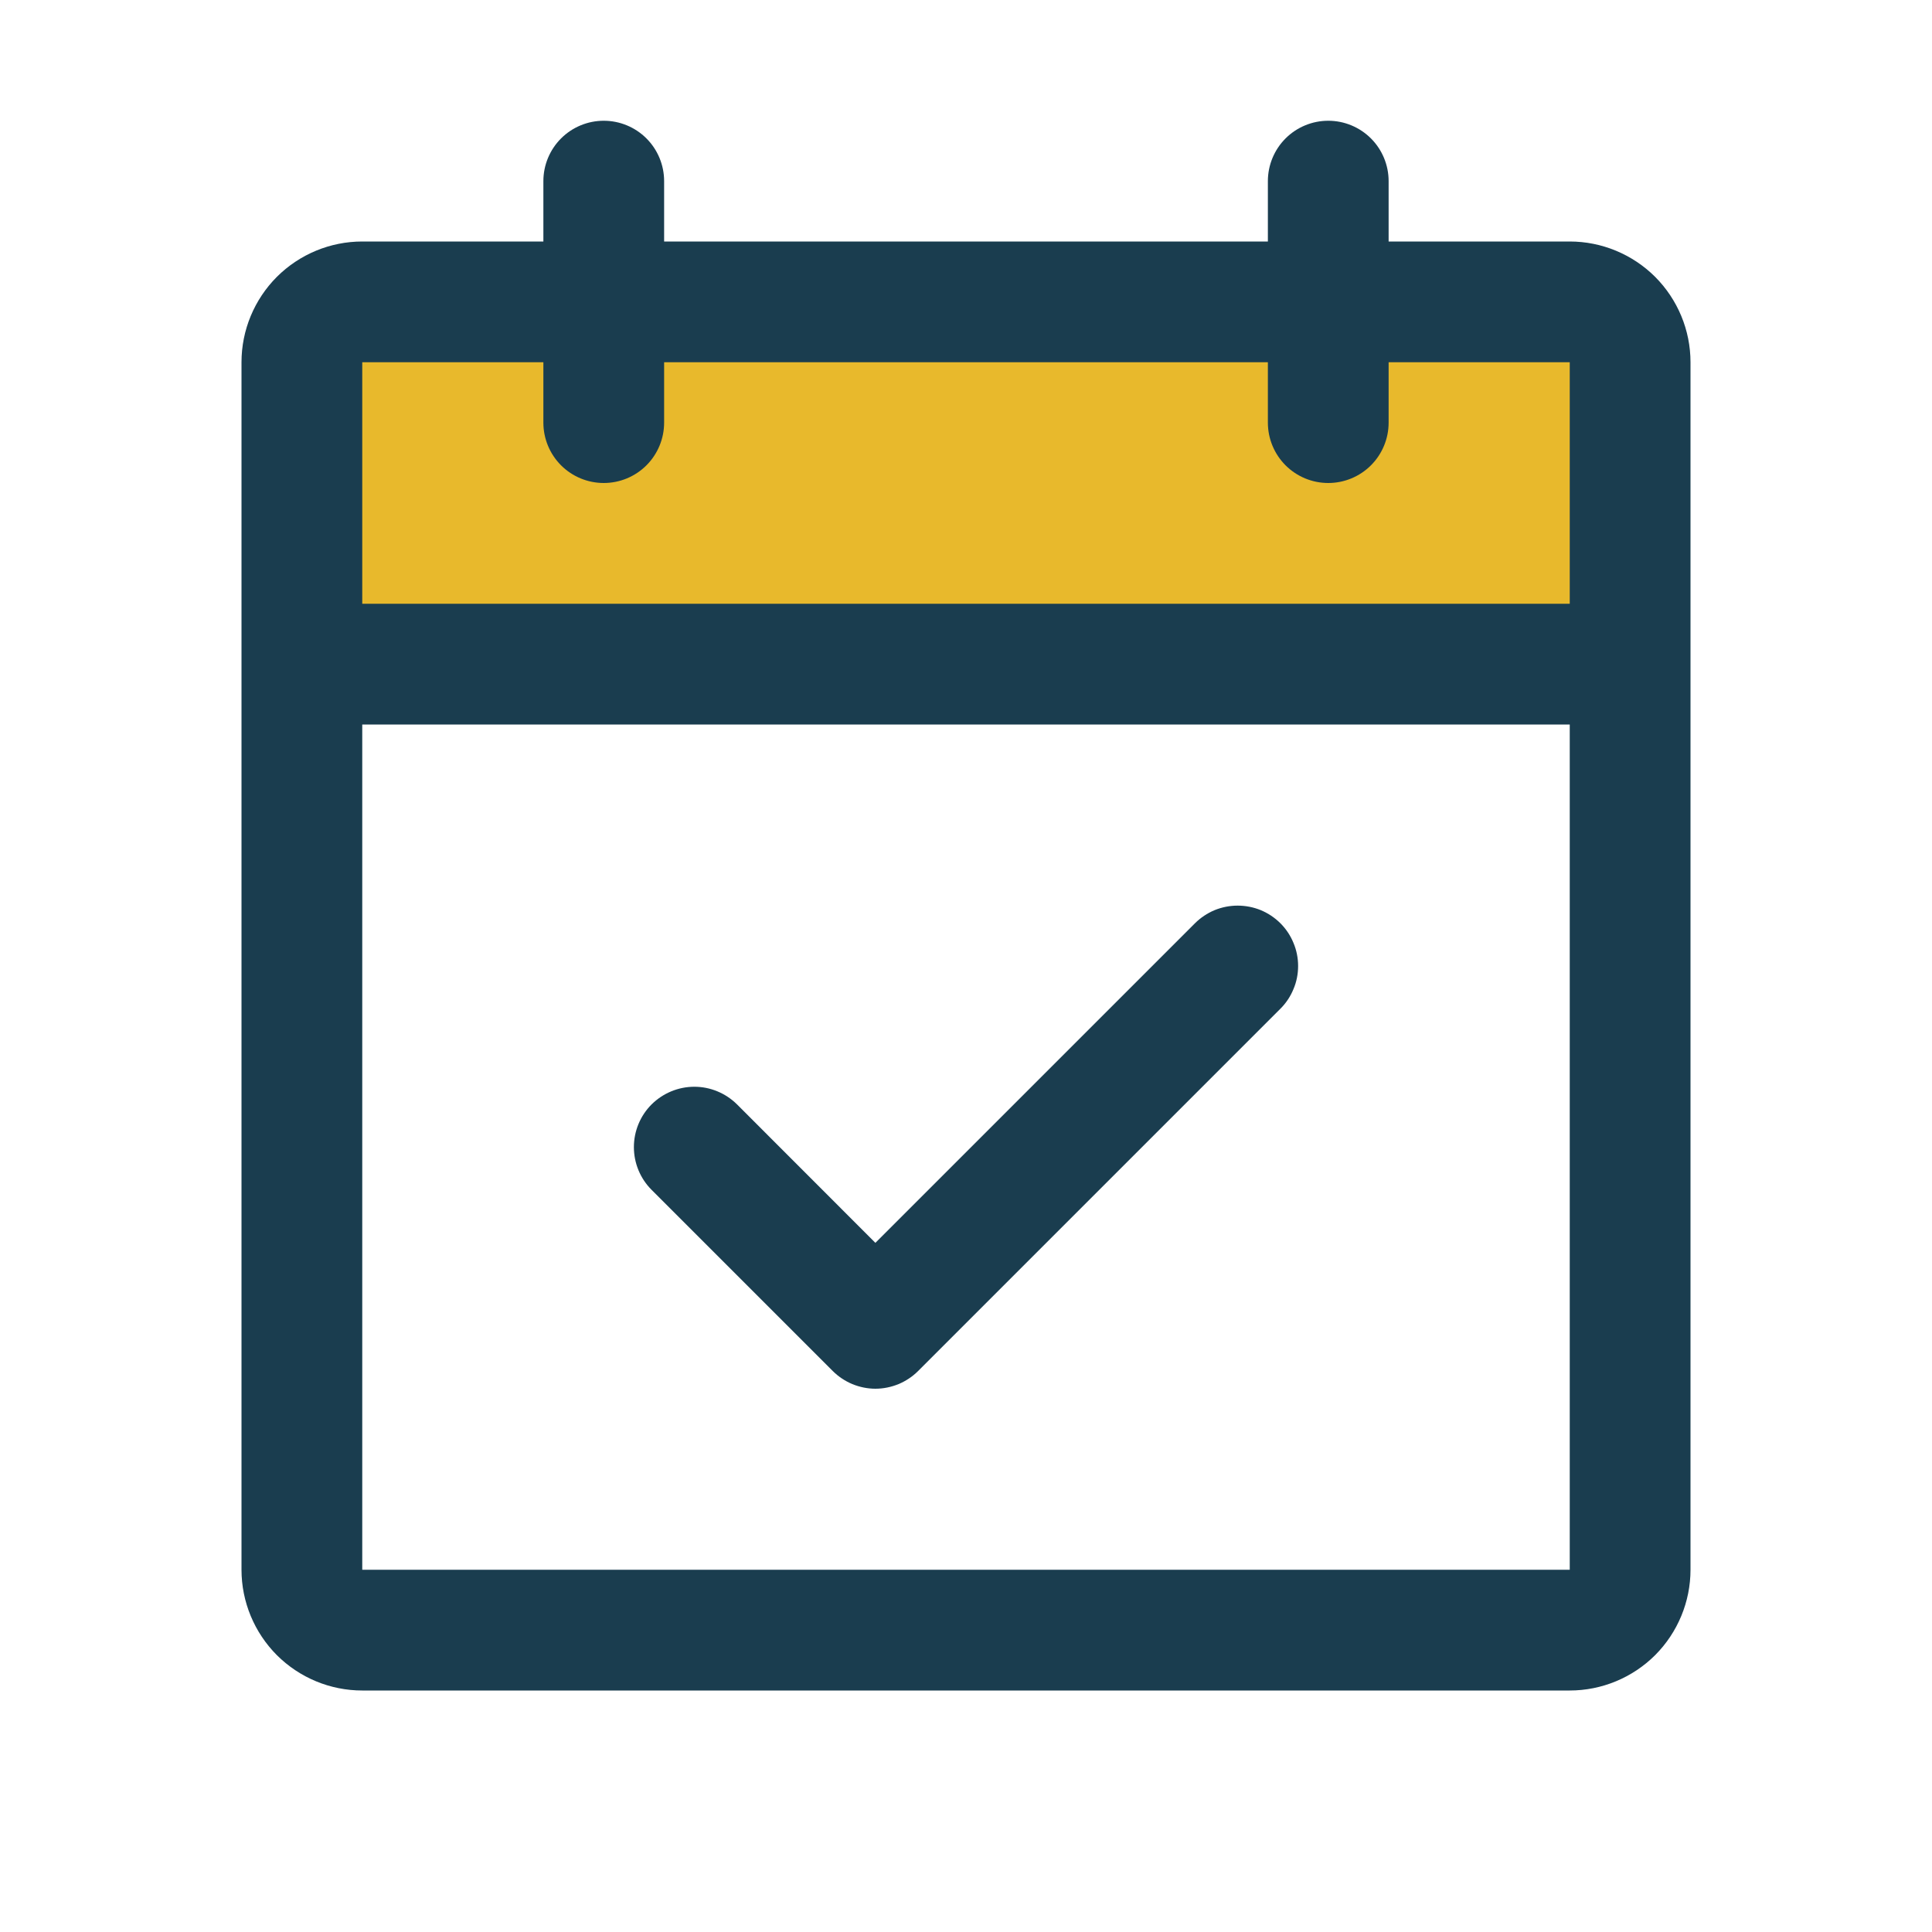
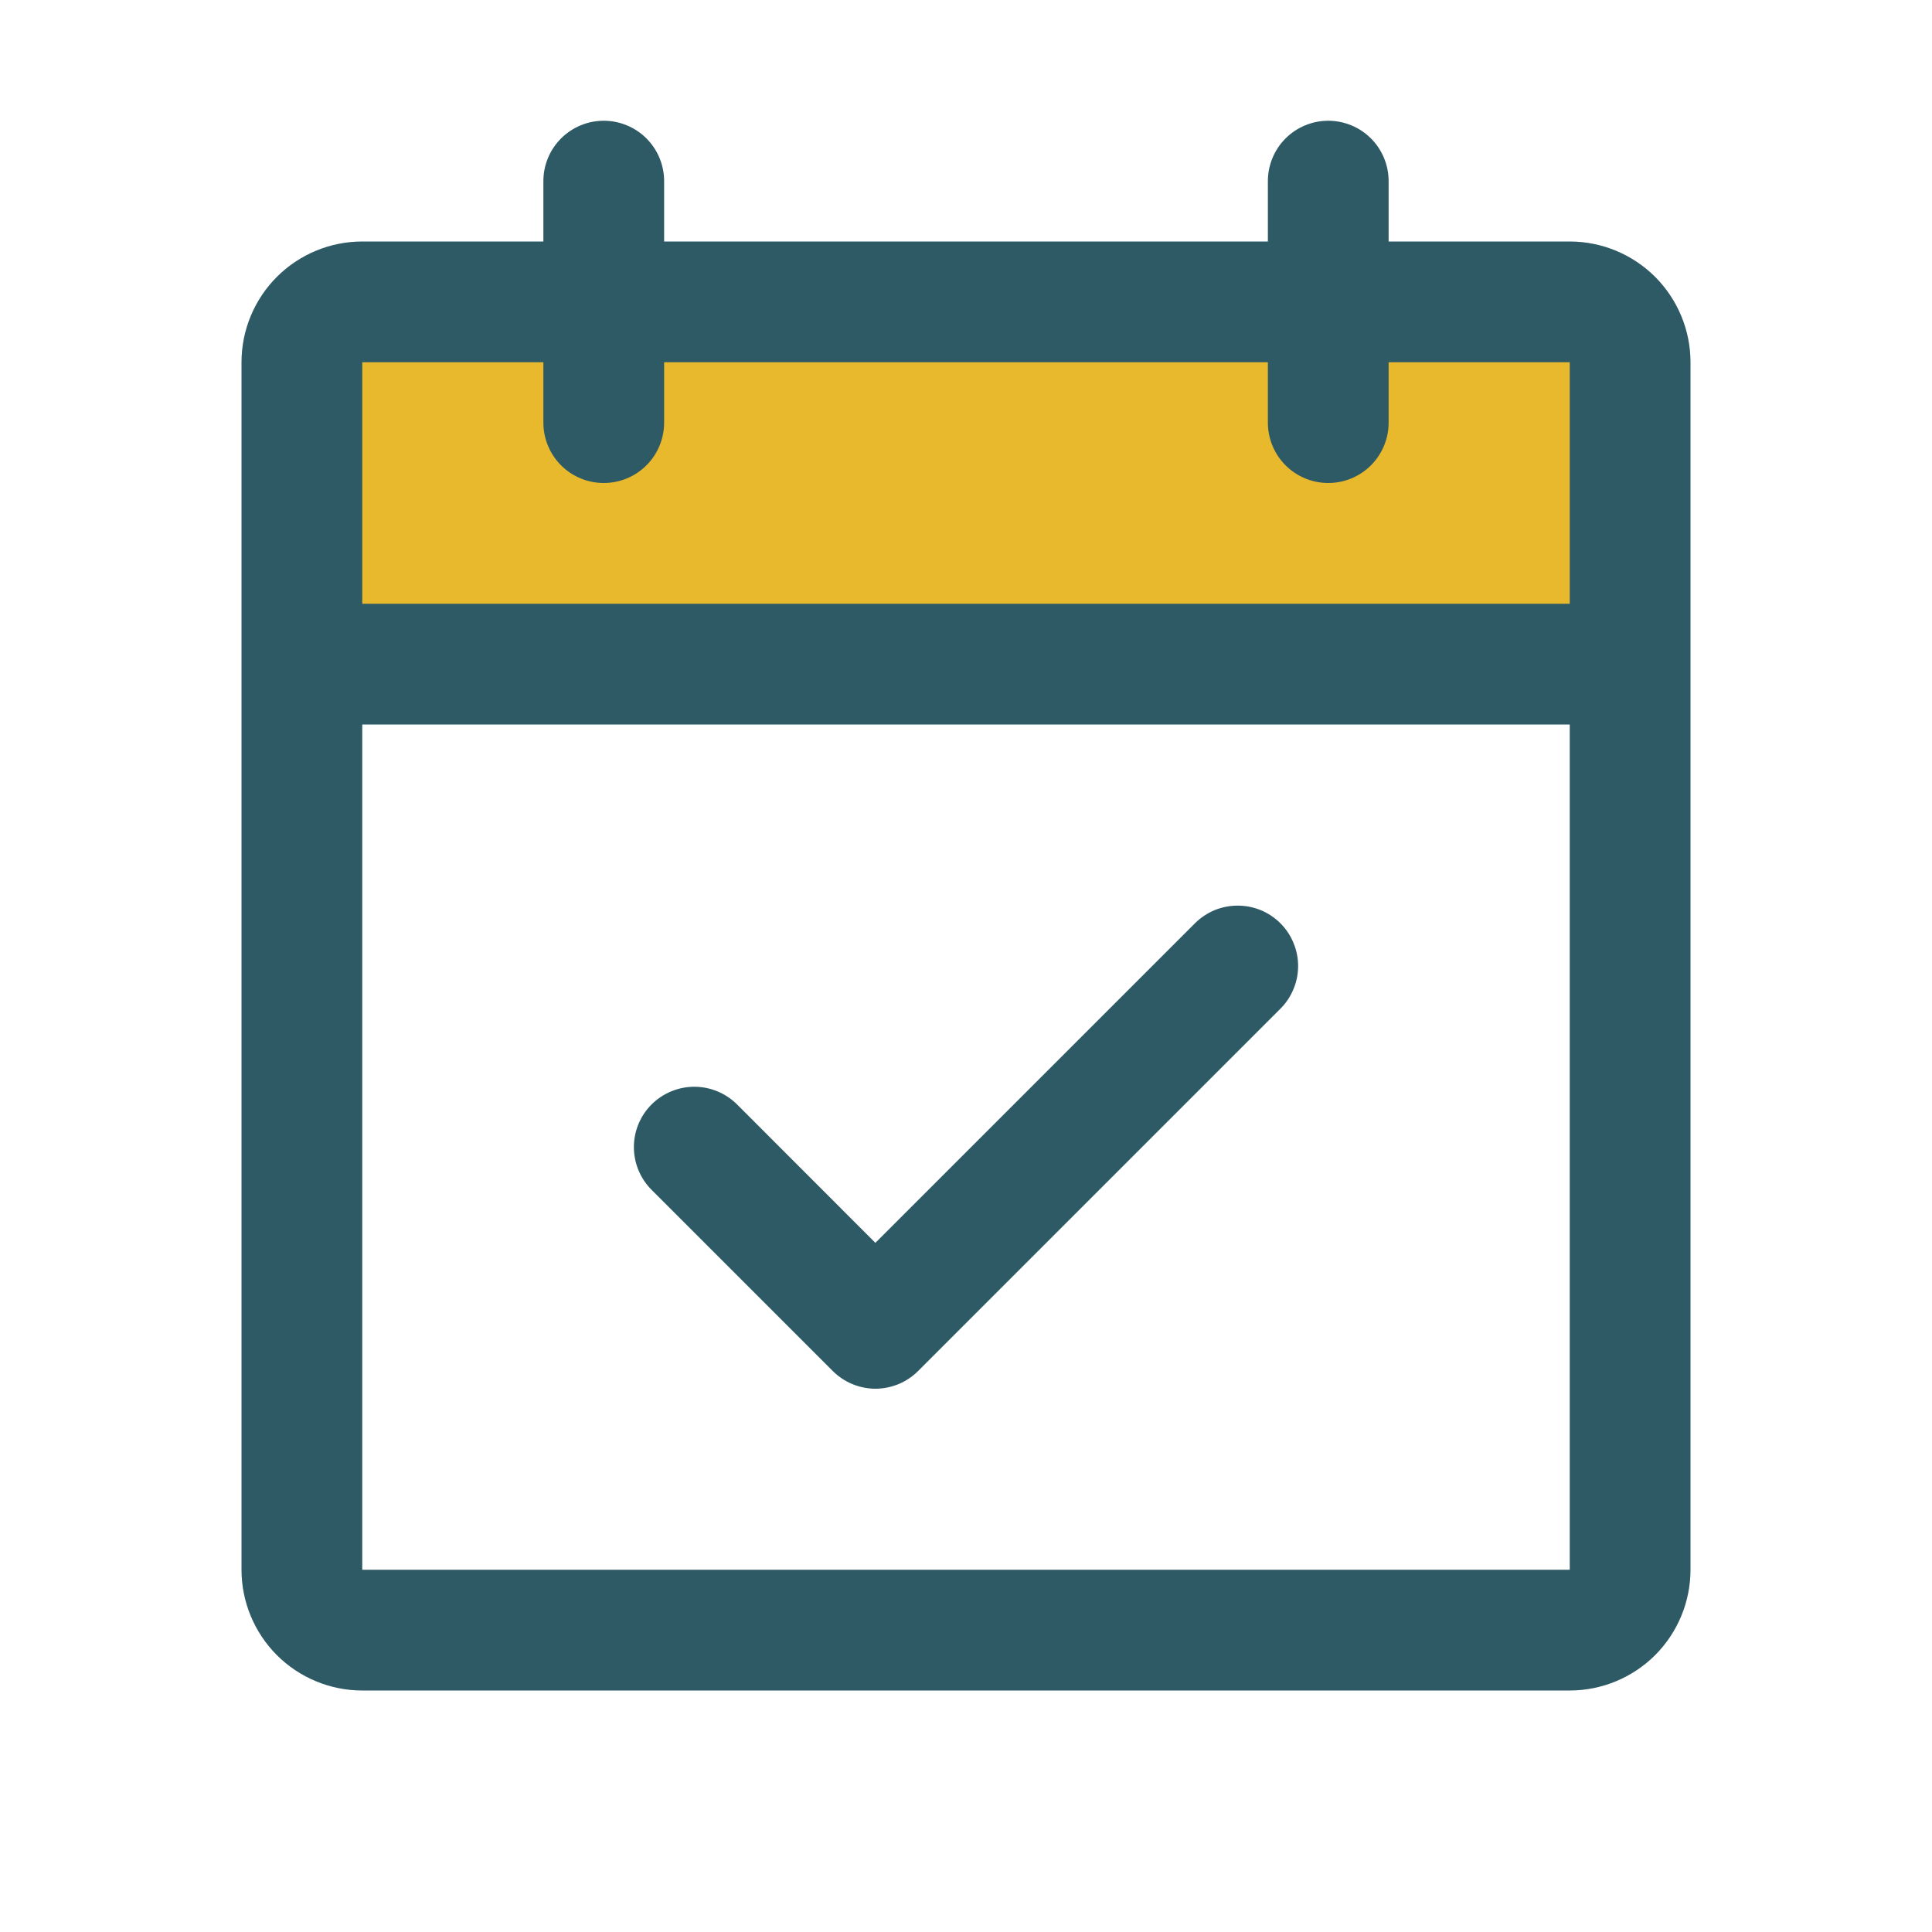
<svg xmlns="http://www.w3.org/2000/svg" width="20" height="20" viewBox="0 0 20 20" fill="none">
  <path d="M16.875 3.75V6.875H3.125V3.75C3.125 3.584 3.191 3.425 3.308 3.308C3.425 3.191 3.584 3.125 3.75 3.125H16.25C16.416 3.125 16.575 3.191 16.692 3.308C16.809 3.425 16.875 3.584 16.875 3.75Z" fill="#E8B92C" />
-   <path d="M16.25 2.5H14.375V1.875C14.375 1.709 14.309 1.55 14.192 1.433C14.075 1.316 13.916 1.25 13.75 1.25C13.584 1.25 13.425 1.316 13.308 1.433C13.191 1.55 13.125 1.709 13.125 1.875V2.5H6.875V1.875C6.875 1.709 6.809 1.55 6.692 1.433C6.575 1.316 6.416 1.25 6.25 1.25C6.084 1.25 5.925 1.316 5.808 1.433C5.691 1.55 5.625 1.709 5.625 1.875V2.5H3.75C3.418 2.5 3.101 2.632 2.866 2.866C2.632 3.101 2.5 3.418 2.5 3.75V16.25C2.5 16.581 2.632 16.899 2.866 17.134C3.101 17.368 3.418 17.5 3.75 17.5H16.25C16.581 17.5 16.899 17.368 17.134 17.134C17.368 16.899 17.5 16.581 17.5 16.25V3.75C17.5 3.418 17.368 3.101 17.134 2.866C16.899 2.632 16.581 2.5 16.25 2.5ZM5.625 3.75V4.375C5.625 4.541 5.691 4.7 5.808 4.817C5.925 4.934 6.084 5 6.25 5C6.416 5 6.575 4.934 6.692 4.817C6.809 4.7 6.875 4.541 6.875 4.375V3.75H13.125V4.375C13.125 4.541 13.191 4.7 13.308 4.817C13.425 4.934 13.584 5 13.75 5C13.916 5 14.075 4.934 14.192 4.817C14.309 4.7 14.375 4.541 14.375 4.375V3.75H16.25V6.25H3.75V3.75H5.625ZM16.25 16.25H3.75V7.5H16.25V16.25ZM13.255 9.558C13.313 9.616 13.359 9.685 13.39 9.761C13.422 9.837 13.438 9.918 13.438 10C13.438 10.082 13.422 10.164 13.39 10.239C13.359 10.315 13.313 10.384 13.255 10.442L9.505 14.192C9.447 14.25 9.378 14.296 9.302 14.328C9.226 14.359 9.145 14.376 9.062 14.376C8.98 14.376 8.899 14.359 8.823 14.328C8.747 14.296 8.678 14.25 8.62 14.192L6.745 12.317C6.628 12.2 6.562 12.041 6.562 11.875C6.562 11.709 6.628 11.55 6.745 11.433C6.863 11.316 7.022 11.25 7.188 11.25C7.353 11.25 7.512 11.316 7.63 11.433L9.062 12.866L12.37 9.558C12.428 9.5 12.497 9.454 12.573 9.422C12.649 9.391 12.73 9.375 12.812 9.375C12.895 9.375 12.976 9.391 13.052 9.422C13.128 9.454 13.197 9.5 13.255 9.558Z" fill="#1A3D4F" />
+   <path d="M16.25 2.5H14.375V1.875C14.375 1.709 14.309 1.55 14.192 1.433C14.075 1.316 13.916 1.25 13.75 1.25C13.584 1.25 13.425 1.316 13.308 1.433C13.191 1.55 13.125 1.709 13.125 1.875V2.5H6.875V1.875C6.875 1.709 6.809 1.55 6.692 1.433C6.575 1.316 6.416 1.25 6.25 1.25C6.084 1.25 5.925 1.316 5.808 1.433C5.691 1.55 5.625 1.709 5.625 1.875V2.5H3.75C3.418 2.5 3.101 2.632 2.866 2.866C2.632 3.101 2.5 3.418 2.5 3.75V16.25C2.5 16.581 2.632 16.899 2.866 17.134C3.101 17.368 3.418 17.5 3.75 17.5H16.25C16.581 17.5 16.899 17.368 17.134 17.134C17.368 16.899 17.5 16.581 17.5 16.25V3.75C17.5 3.418 17.368 3.101 17.134 2.866C16.899 2.632 16.581 2.5 16.25 2.5ZM5.625 3.75V4.375C5.625 4.541 5.691 4.7 5.808 4.817C5.925 4.934 6.084 5 6.25 5C6.416 5 6.575 4.934 6.692 4.817C6.809 4.7 6.875 4.541 6.875 4.375V3.75H13.125V4.375C13.125 4.541 13.191 4.7 13.308 4.817C13.425 4.934 13.584 5 13.75 5C13.916 5 14.075 4.934 14.192 4.817C14.309 4.7 14.375 4.541 14.375 4.375V3.75H16.25V6.25H3.75V3.75H5.625ZM16.25 16.25H3.75V7.5H16.25V16.25ZM13.255 9.558C13.313 9.616 13.359 9.685 13.39 9.761C13.422 9.837 13.438 9.918 13.438 10C13.438 10.082 13.422 10.164 13.39 10.239C13.359 10.315 13.313 10.384 13.255 10.442L9.505 14.192C9.447 14.25 9.378 14.296 9.302 14.328C9.226 14.359 9.145 14.376 9.062 14.376C8.98 14.376 8.899 14.359 8.823 14.328C8.747 14.296 8.678 14.25 8.62 14.192L6.745 12.317C6.628 12.2 6.562 12.041 6.562 11.875C6.562 11.709 6.628 11.55 6.745 11.433C6.863 11.316 7.022 11.25 7.188 11.25C7.353 11.25 7.512 11.316 7.63 11.433L9.062 12.866L12.37 9.558C12.428 9.5 12.497 9.454 12.573 9.422C12.649 9.391 12.73 9.375 12.812 9.375C12.895 9.375 12.976 9.391 13.052 9.422C13.128 9.454 13.197 9.5 13.255 9.558Z" fill="#2E5A66" />
</svg>
